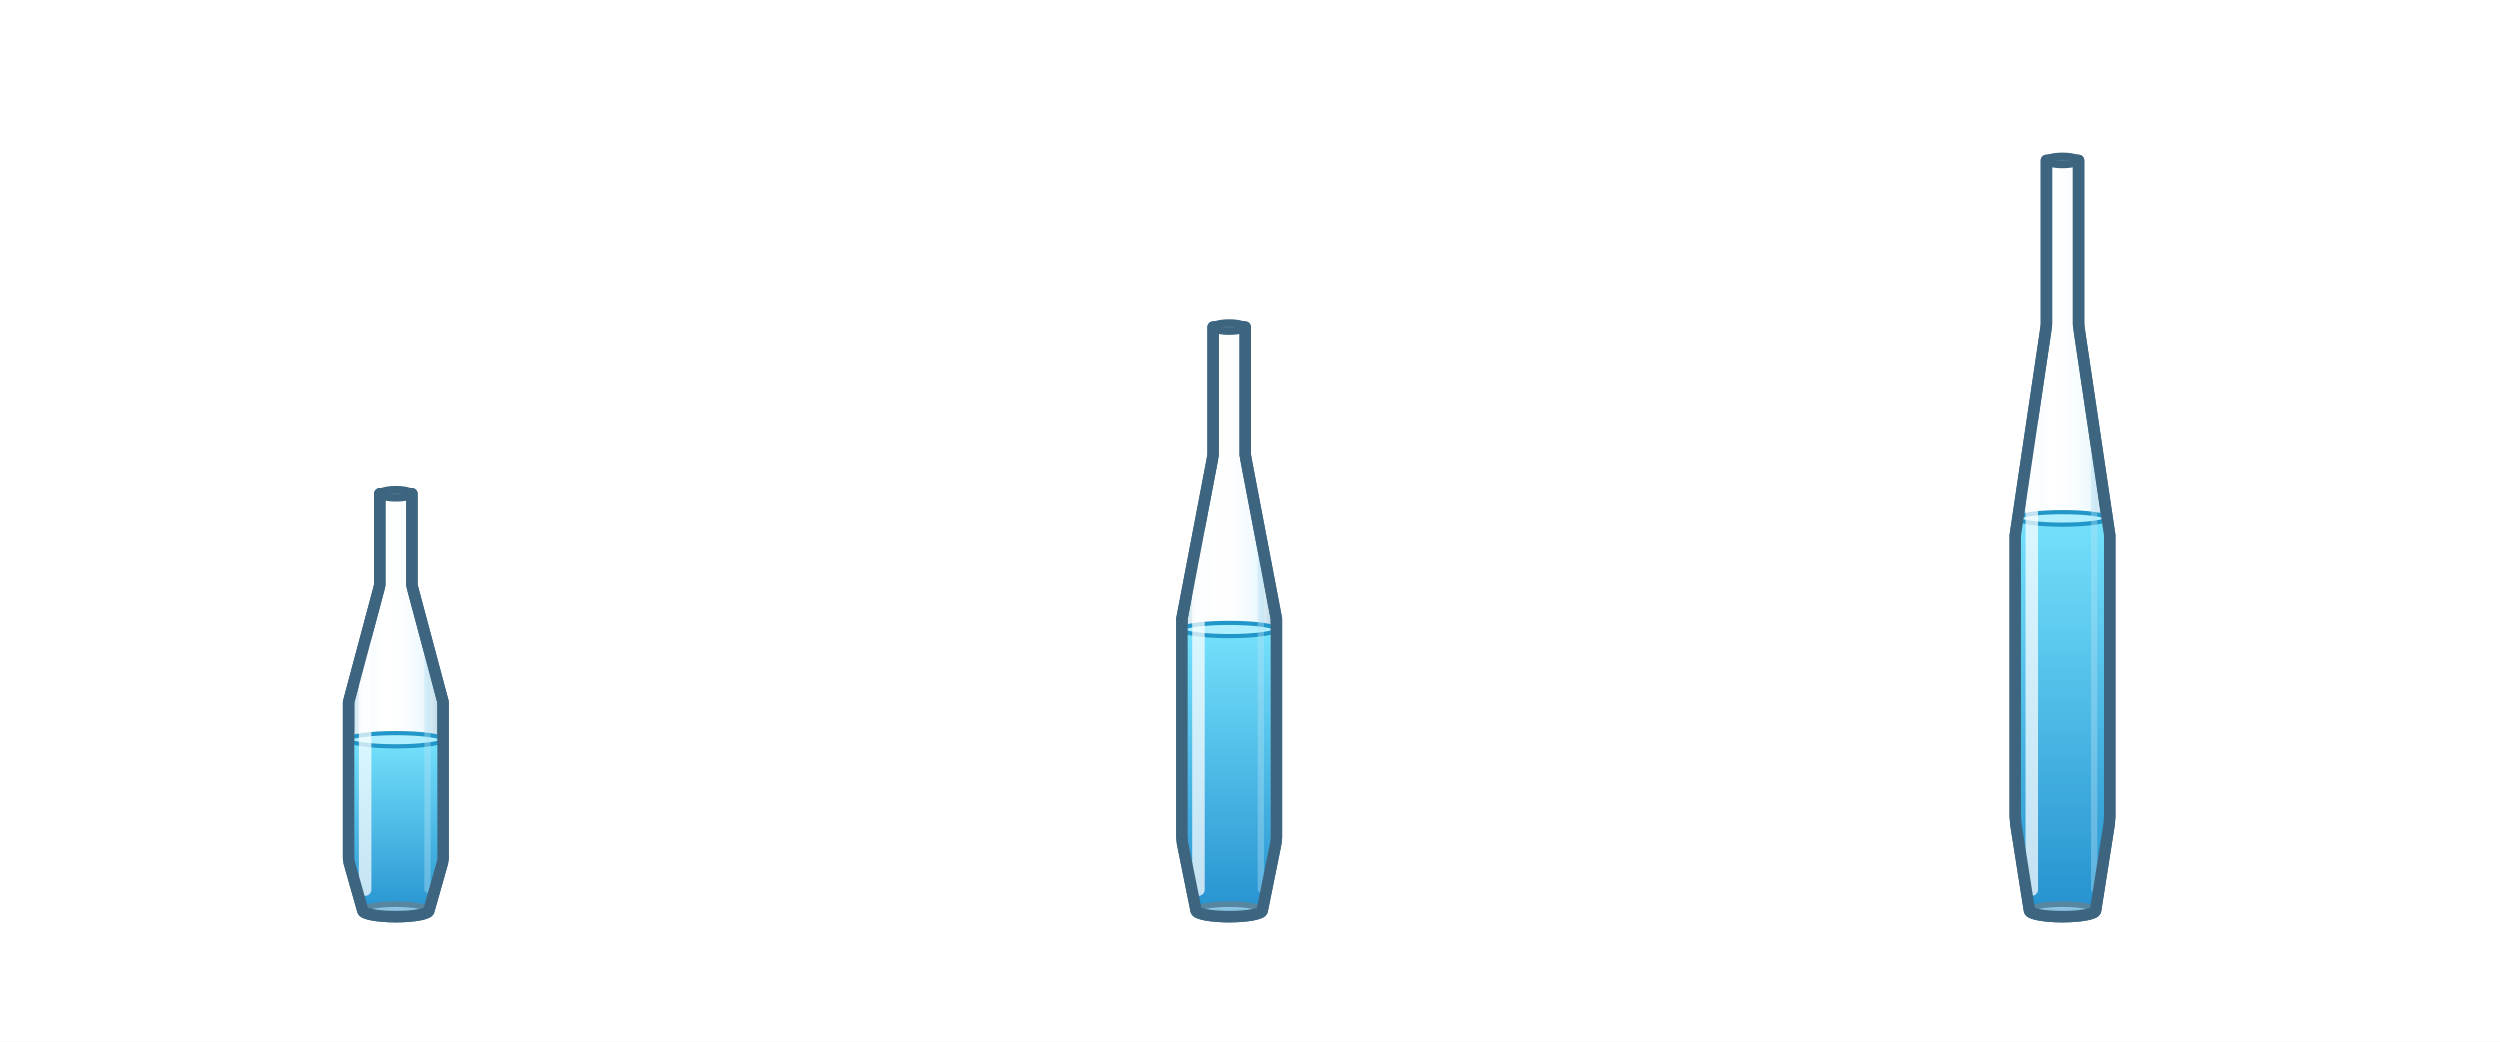
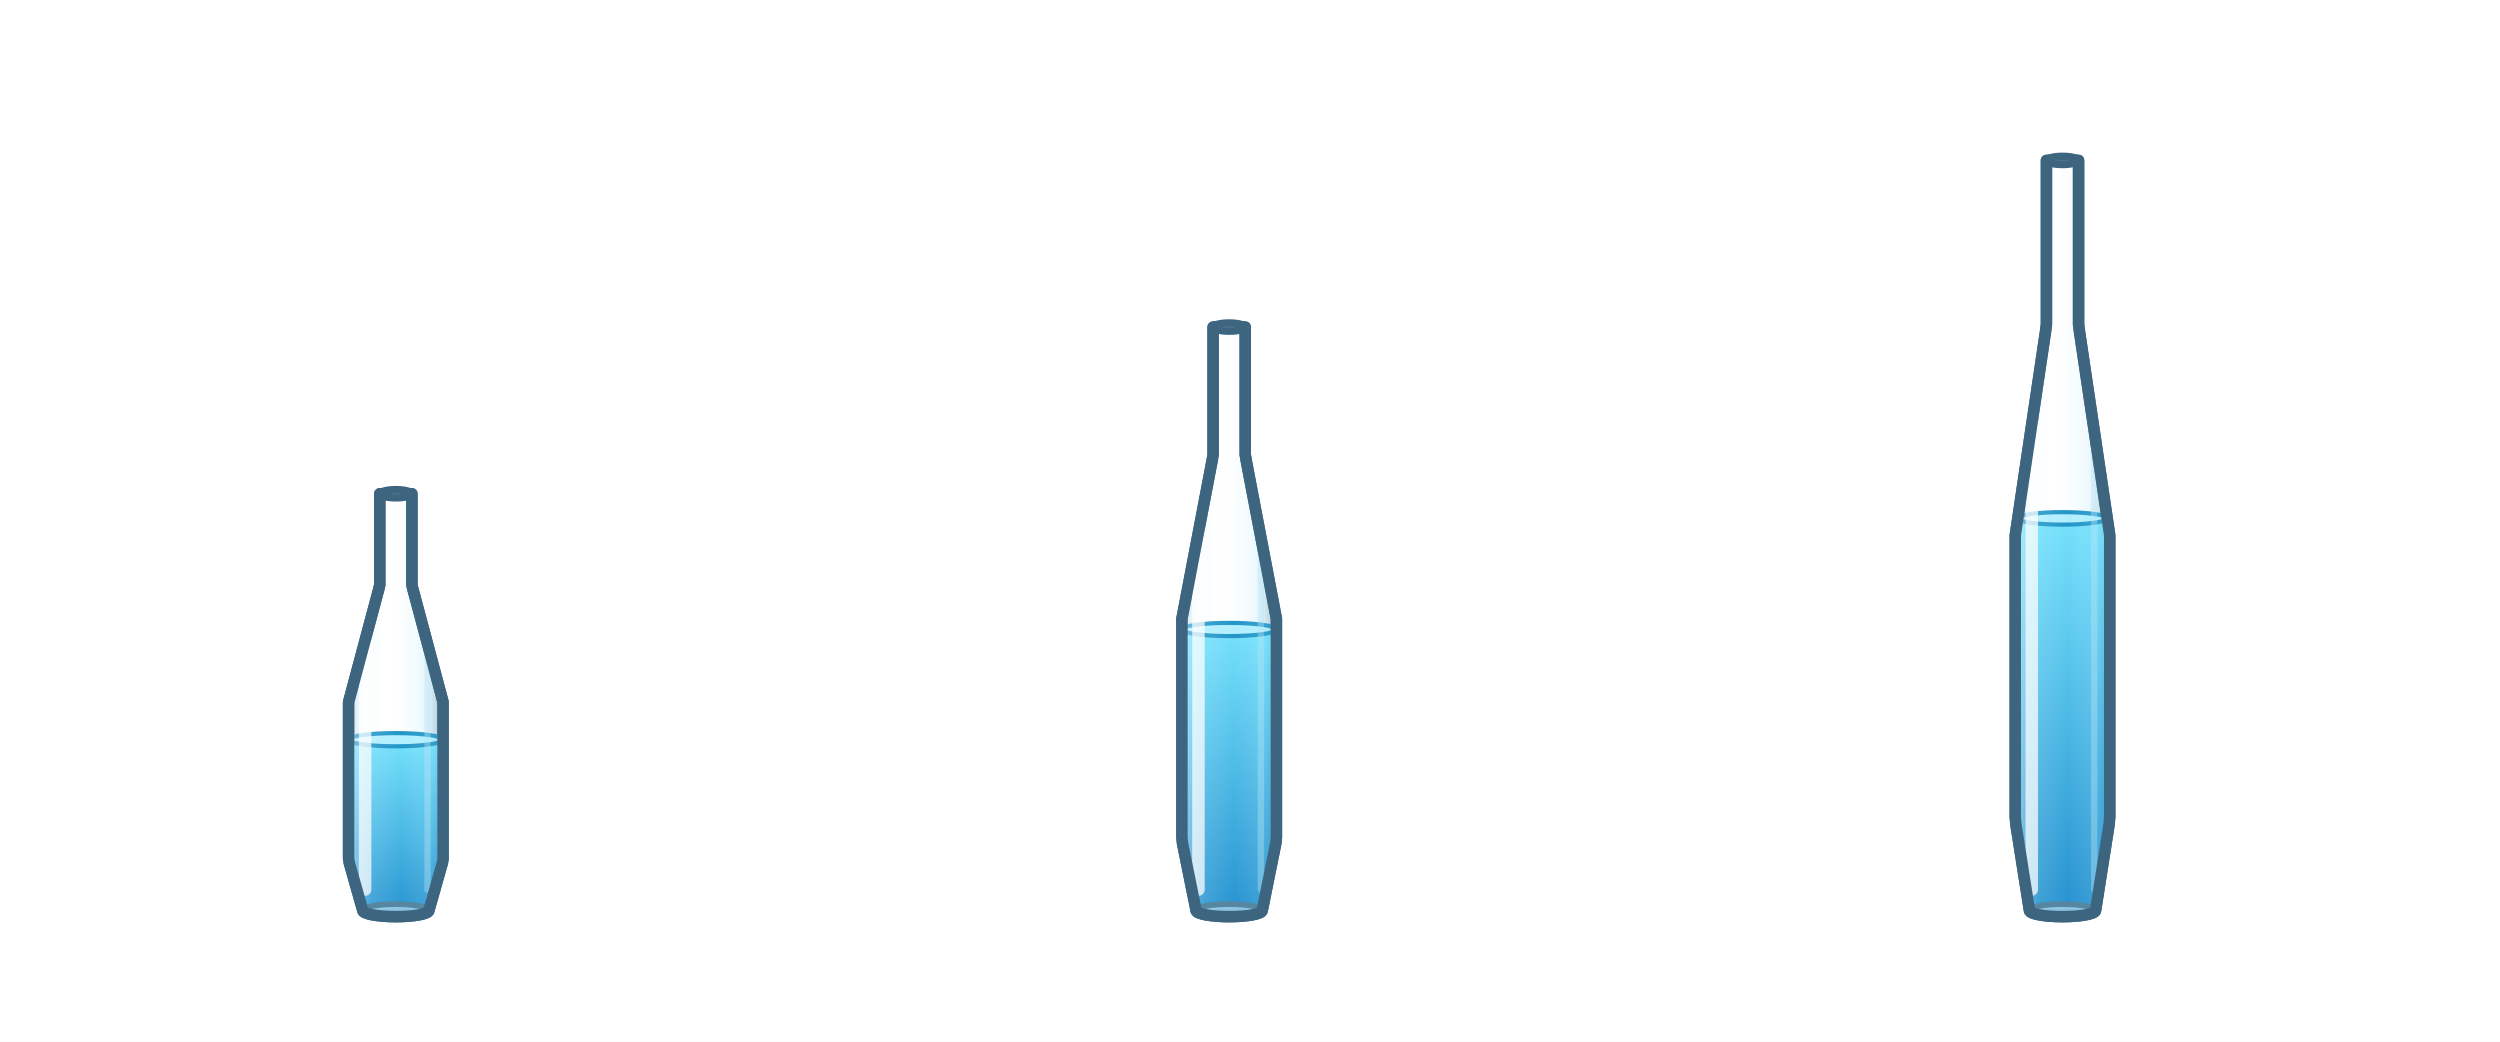
<svg xmlns="http://www.w3.org/2000/svg" width="1200" height="500" viewBox="0 0 1200 500">
  <defs>
    <linearGradient id="glass">
      <stop stop-color="#91bfd5" stop-opacity=".7" />
      <stop offset=".17" stop-color="#eafaff" stop-opacity=".5" />
      <stop offset=".43" stop-color="white" stop-opacity=".12" />
      <stop offset=".78" stop-color="#d8f2fc" stop-opacity=".45" />
      <stop offset="1" stop-color="#8bb9d0" stop-opacity=".75" />
    </linearGradient>
    <linearGradient id="water" x2="0" y2="1">
      <stop stop-color="#74e1fc" />
      <stop offset="1" stop-color="#238fce" />
    </linearGradient>
    <linearGradient id="baseGlass" x2="0" y2="1">
      <stop stop-color="#f1fcff" stop-opacity=".55" />
      <stop offset="1" stop-color="#86b8d0" stop-opacity=".7" />
    </linearGradient>
    <linearGradient id="rim" x2="0" y2="1">
      <stop stop-color="#9cc9dc" stop-opacity=".3" />
      <stop offset=".5" stop-color="white" stop-opacity=".1" />
      <stop offset="1" stop-color="#bce0ed" stop-opacity=".45" />
    </linearGradient>
+     <linearGradient id="brillo">
+       <stop stop-color="white" stop-opacity=".42" />
+       <stop offset=".24" stop-color="white" stop-opacity=".12" />
+       <stop offset=".56" stop-color="white" stop-opacity="0" />
+       <stop offset=".86" stop-color="#d6f5ff" stop-opacity=".12" />
+       <stop offset="1" stop-color="#456f89" stop-opacity=".14" />
+     </linearGradient>
  </defs>
  <rect width="1200" height="500" fill="white" />
  <defs>
    <clipPath id="body0">
      <path d="M174.125,437 L173.535,434.917 L172.944,432.833 L172.353,430.75 L171.763,428.667 L171.172,426.583 L170.582,424.5 L169.991,422.417 L169.4,420.333 L168.81,418.25 L168.219,416.167 L167.629,414.083 L167.321,412 L167.321,409.917 L167.321,407.833 L167.321,405.75 L167.321,403.667 L167.321,401.583 L167.321,399.5 L167.321,397.417 L167.321,395.333 L167.321,393.25 L167.321,391.167 L167.321,389.083 L167.321,387 L167.321,384.917 L167.321,382.833 L167.321,380.75 L167.321,378.667 L167.321,376.583 L167.321,374.5 L167.321,372.417 L167.321,370.333 L167.321,368.25 L167.321,366.167 L167.321,364.083 L167.321,362 L167.321,359.917 L167.321,357.833 L167.321,355.75 L167.321,353.667 L167.321,351.583 L167.321,349.5 L167.321,347.417 L167.321,345.333 L167.321,343.25 L167.321,341.167 L167.321,339.083 L167.321,337 L167.878,334.917 L168.435,332.833 L168.992,330.75 L169.549,328.667 L170.106,326.583 L170.662,324.5 L171.219,322.417 L171.776,320.333 L172.333,318.25 L172.89,316.167 L173.447,314.083 L174.004,312 L174.56,309.917 L175.117,307.833 L175.674,305.75 L176.231,303.667 L176.788,301.583 L177.345,299.5 L177.901,297.417 L178.458,295.333 L179.015,293.25 L179.572,291.167 L180.129,289.083 L180.686,287 L181.242,284.917 L181.799,282.833 L182.289,280.75 L182.289,278.667 L182.289,276.583 L182.289,274.5 L182.289,272.417 L182.289,270.333 L182.289,268.25 L182.289,266.167 L182.289,264.083 L182.289,262 L182.289,259.917 L182.289,257.833 L182.289,255.75 L182.289,253.667 L182.289,251.583 L182.289,249.5 L182.289,247.417 L182.289,245.333 L182.289,243.25 L182.289,241.167 L182.289,239.083 L182.289,237 L197.711,237 L197.711,239.083 L197.711,241.167 L197.711,243.25 L197.711,245.333 L197.711,247.417 L197.711,249.5 L197.711,251.583 L197.711,253.667 L197.711,255.75 L197.711,257.833 L197.711,259.917 L197.711,262 L197.711,264.083 L197.711,266.167 L197.711,268.25 L197.711,270.333 L197.711,272.417 L197.711,274.5 L197.711,276.583 L197.711,278.667 L197.711,280.75 L198.201,282.833 L198.758,284.917 L199.314,287 L199.871,289.083 L200.428,291.167 L200.985,293.25 L201.542,295.333 L202.099,297.417 L202.655,299.5 L203.212,301.583 L203.769,303.667 L204.326,305.75 L204.883,307.833 L205.44,309.917 L205.996,312 L206.553,314.083 L207.11,316.167 L207.667,318.25 L208.224,320.333 L208.781,322.417 L209.338,324.5 L209.894,326.583 L210.451,328.667 L211.008,330.75 L211.565,332.833 L212.122,334.917 L212.679,337 L212.679,339.083 L212.679,341.167 L212.679,343.25 L212.679,345.333 L212.679,347.417 L212.679,349.5 L212.679,351.583 L212.679,353.667 L212.679,355.75 L212.679,357.833 L212.679,359.917 L212.679,362 L212.679,364.083 L212.679,366.167 L212.679,368.25 L212.679,370.333 L212.679,372.417 L212.679,374.5 L212.679,376.583 L212.679,378.667 L212.679,380.75 L212.679,382.833 L212.679,384.917 L212.679,387 L212.679,389.083 L212.679,391.167 L212.679,393.25 L212.679,395.333 L212.679,397.417 L212.679,399.5 L212.679,401.583 L212.679,403.667 L212.679,405.75 L212.679,407.833 L212.679,409.917 L212.679,412 L212.371,414.083 L211.781,416.167 L211.19,418.25 L210.6,420.333 L210.009,422.417 L209.418,424.5 L208.828,426.583 L208.237,428.667 L207.647,430.75 L207.056,432.833 L206.465,434.917 L205.875,437 A15.875,3 0 0 1 174.125,437 Z" />
    </clipPath>
  </defs>
  <path d="M174.125,437 L173.535,434.917 L172.944,432.833 L172.353,430.75 L171.763,428.667 L171.172,426.583 L170.582,424.5 L169.991,422.417 L169.4,420.333 L168.81,418.25 L168.219,416.167 L167.629,414.083 L167.321,412 L167.321,409.917 L167.321,407.833 L167.321,405.75 L167.321,403.667 L167.321,401.583 L167.321,399.5 L167.321,397.417 L167.321,395.333 L167.321,393.25 L167.321,391.167 L167.321,389.083 L167.321,387 L167.321,384.917 L167.321,382.833 L167.321,380.75 L167.321,378.667 L167.321,376.583 L167.321,374.5 L167.321,372.417 L167.321,370.333 L167.321,368.25 L167.321,366.167 L167.321,364.083 L167.321,362 L167.321,359.917 L167.321,357.833 L167.321,355.75 L167.321,353.667 L167.321,351.583 L167.321,349.5 L167.321,347.417 L167.321,345.333 L167.321,343.25 L167.321,341.167 L167.321,339.083 L167.321,337 L167.878,334.917 L168.435,332.833 L168.992,330.75 L169.549,328.667 L170.106,326.583 L170.662,324.5 L171.219,322.417 L171.776,320.333 L172.333,318.25 L172.89,316.167 L173.447,314.083 L174.004,312 L174.56,309.917 L175.117,307.833 L175.674,305.75 L176.231,303.667 L176.788,301.583 L177.345,299.5 L177.901,297.417 L178.458,295.333 L179.015,293.25 L179.572,291.167 L180.129,289.083 L180.686,287 L181.242,284.917 L181.799,282.833 L182.289,280.75 L182.289,278.667 L182.289,276.583 L182.289,274.5 L182.289,272.417 L182.289,270.333 L182.289,268.25 L182.289,266.167 L182.289,264.083 L182.289,262 L182.289,259.917 L182.289,257.833 L182.289,255.75 L182.289,253.667 L182.289,251.583 L182.289,249.5 L182.289,247.417 L182.289,245.333 L182.289,243.25 L182.289,241.167 L182.289,239.083 L182.289,237 L197.711,237 L197.711,239.083 L197.711,241.167 L197.711,243.25 L197.711,245.333 L197.711,247.417 L197.711,249.5 L197.711,251.583 L197.711,253.667 L197.711,255.75 L197.711,257.833 L197.711,259.917 L197.711,262 L197.711,264.083 L197.711,266.167 L197.711,268.25 L197.711,270.333 L197.711,272.417 L197.711,274.5 L197.711,276.583 L197.711,278.667 L197.711,280.75 L198.201,282.833 L198.758,284.917 L199.314,287 L199.871,289.083 L200.428,291.167 L200.985,293.25 L201.542,295.333 L202.099,297.417 L202.655,299.5 L203.212,301.583 L203.769,303.667 L204.326,305.75 L204.883,307.833 L205.44,309.917 L205.996,312 L206.553,314.083 L207.11,316.167 L207.667,318.25 L208.224,320.333 L208.781,322.417 L209.338,324.5 L209.894,326.583 L210.451,328.667 L211.008,330.75 L211.565,332.833 L212.122,334.917 L212.679,337 L212.679,339.083 L212.679,341.167 L212.679,343.25 L212.679,345.333 L212.679,347.417 L212.679,349.5 L212.679,351.583 L212.679,353.667 L212.679,355.75 L212.679,357.833 L212.679,359.917 L212.679,362 L212.679,364.083 L212.679,366.167 L212.679,368.25 L212.679,370.333 L212.679,372.417 L212.679,374.5 L212.679,376.583 L212.679,378.667 L212.679,380.75 L212.679,382.833 L212.679,384.917 L212.679,387 L212.679,389.083 L212.679,391.167 L212.679,393.25 L212.679,395.333 L212.679,397.417 L212.679,399.5 L212.679,401.583 L212.679,403.667 L212.679,405.75 L212.679,407.833 L212.679,409.917 L212.679,412 L212.371,414.083 L211.781,416.167 L211.19,418.25 L210.6,420.333 L210.009,422.417 L209.418,424.5 L208.828,426.583 L208.237,428.667 L207.647,430.75 L207.056,432.833 L206.465,434.917 L205.875,437 A15.875,3 0 0 1 174.125,437 Z" fill="url(#glass)" stroke="#3d6580" stroke-width="5.5" stroke-linejoin="round" />
  <g clip-path="url(#body0)">
    <rect x="0" y="355.06" width="400" height="88.94" fill="url(#water)" />
    <ellipse cx="190" cy="355.06" rx="22.678" ry="3.175" fill="#b0efff" stroke="#2196c8" stroke-width="2" />
    <path d="M175.259 249 L175.259 427" stroke="white" stroke-opacity=".72" stroke-width="6" stroke-linecap="round" />
    <path d="M205.195 251 L205.195 427" stroke="#b5e3f6" stroke-opacity=".38" stroke-width="3" stroke-linecap="round" />
  </g>
+   <g aria-hidden="true" clip-path="url(#body0)">
+     <rect x="167.321" y="237" width="45.357" height="203" fill="url(#brillo)" />
+   </g>
+   <path d="M183.677,236.6 A6.477,1.3 0 0 1 196.323,236.6" fill="none" stroke="white" stroke-opacity=".9" stroke-width="2.8" stroke-linecap="round" />
  <ellipse data-base="true" cx="190" cy="437" rx="15.875" ry="3" fill="url(#baseGlass)" stroke="#5786a0" stroke-width="2.7" />
  <path d="M174.125,437 L173.535,434.917 L172.944,432.833 L172.353,430.75 L171.763,428.667 L171.172,426.583 L170.582,424.5 L169.991,422.417 L169.4,420.333 L168.81,418.25 L168.219,416.167 L167.629,414.083 L167.321,412 L167.321,409.917 L167.321,407.833 L167.321,405.75 L167.321,403.667 L167.321,401.583 L167.321,399.5 L167.321,397.417 L167.321,395.333 L167.321,393.25 L167.321,391.167 L167.321,389.083 L167.321,387 L167.321,384.917 L167.321,382.833 L167.321,380.75 L167.321,378.667 L167.321,376.583 L167.321,374.5 L167.321,372.417 L167.321,370.333 L167.321,368.25 L167.321,366.167 L167.321,364.083 L167.321,362 L167.321,359.917 L167.321,357.833 L167.321,355.75 L167.321,353.667 L167.321,351.583 L167.321,349.5 L167.321,347.417 L167.321,345.333 L167.321,343.25 L167.321,341.167 L167.321,339.083 L167.321,337 L167.878,334.917 L168.435,332.833 L168.992,330.75 L169.549,328.667 L170.106,326.583 L170.662,324.5 L171.219,322.417 L171.776,320.333 L172.333,318.25 L172.89,316.167 L173.447,314.083 L174.004,312 L174.56,309.917 L175.117,307.833 L175.674,305.75 L176.231,303.667 L176.788,301.583 L177.345,299.5 L177.901,297.417 L178.458,295.333 L179.015,293.25 L179.572,291.167 L180.129,289.083 L180.686,287 L181.242,284.917 L181.799,282.833 L182.289,280.75 L182.289,278.667 L182.289,276.583 L182.289,274.5 L182.289,272.417 L182.289,270.333 L182.289,268.25 L182.289,266.167 L182.289,264.083 L182.289,262 L182.289,259.917 L182.289,257.833 L182.289,255.75 L182.289,253.667 L182.289,251.583 L182.289,249.5 L182.289,247.417 L182.289,245.333 L182.289,243.25 L182.289,241.167 L182.289,239.083 L182.289,237 L197.711,237 L197.711,239.083 L197.711,241.167 L197.711,243.25 L197.711,245.333 L197.711,247.417 L197.711,249.5 L197.711,251.583 L197.711,253.667 L197.711,255.75 L197.711,257.833 L197.711,259.917 L197.711,262 L197.711,264.083 L197.711,266.167 L197.711,268.25 L197.711,270.333 L197.711,272.417 L197.711,274.5 L197.711,276.583 L197.711,278.667 L197.711,280.75 L198.201,282.833 L198.758,284.917 L199.314,287 L199.871,289.083 L200.428,291.167 L200.985,293.25 L201.542,295.333 L202.099,297.417 L202.655,299.5 L203.212,301.583 L203.769,303.667 L204.326,305.75 L204.883,307.833 L205.44,309.917 L205.996,312 L206.553,314.083 L207.11,316.167 L207.667,318.25 L208.224,320.333 L208.781,322.417 L209.338,324.5 L209.894,326.583 L210.451,328.667 L211.008,330.75 L211.565,332.833 L212.122,334.917 L212.679,337 L212.679,339.083 L212.679,341.167 L212.679,343.25 L212.679,345.333 L212.679,347.417 L212.679,349.5 L212.679,351.583 L212.679,353.667 L212.679,355.75 L212.679,357.833 L212.679,359.917 L212.679,362 L212.679,364.083 L212.679,366.167 L212.679,368.25 L212.679,370.333 L212.679,372.417 L212.679,374.5 L212.679,376.583 L212.679,378.667 L212.679,380.75 L212.679,382.833 L212.679,384.917 L212.679,387 L212.679,389.083 L212.679,391.167 L212.679,393.25 L212.679,395.333 L212.679,397.417 L212.679,399.5 L212.679,401.583 L212.679,403.667 L212.679,405.75 L212.679,407.833 L212.679,409.917 L212.679,412 L212.371,414.083 L211.781,416.167 L211.19,418.25 L210.6,420.333 L210.009,422.417 L209.418,424.5 L208.828,426.583 L208.237,428.667 L207.647,430.75 L207.056,432.833 L206.465,434.917 L205.875,437 A15.875,3 0 0 1 174.125,437 Z" fill="none" stroke="#3d6580" stroke-width="5.5" stroke-linejoin="round" />
  <ellipse cx="190" cy="237" rx="7.711" ry="2" fill="url(#rim)" stroke="#3d6580" stroke-width="3.5" />
  <defs>
    <clipPath id="body1">
      <path d="M574.125,437 L573.534,434.083 L572.944,431.167 L572.353,428.25 L571.763,425.333 L571.172,422.417 L570.582,419.5 L569.991,416.583 L569.4,413.667 L568.81,410.75 L568.219,407.833 L567.629,404.917 L567.322,402 L567.322,399.083 L567.322,396.167 L567.322,393.25 L567.322,390.333 L567.322,387.417 L567.322,384.5 L567.322,381.583 L567.322,378.667 L567.322,375.75 L567.322,372.833 L567.322,369.917 L567.322,367 L567.322,364.083 L567.322,361.167 L567.322,358.25 L567.322,355.333 L567.322,352.417 L567.322,349.5 L567.322,346.583 L567.322,343.667 L567.322,340.75 L567.322,337.833 L567.322,334.917 L567.322,332 L567.322,329.083 L567.322,326.167 L567.322,323.25 L567.322,320.333 L567.322,317.417 L567.322,314.5 L567.322,311.583 L567.322,308.667 L567.322,305.75 L567.322,302.833 L567.322,299.917 L567.322,297 L567.878,294.083 L568.435,291.167 L568.992,288.25 L569.549,285.333 L570.106,282.417 L570.663,279.5 L571.219,276.583 L571.776,273.667 L572.333,270.75 L572.89,267.833 L573.447,264.917 L574.004,262 L574.56,259.083 L575.117,256.167 L575.674,253.25 L576.231,250.333 L576.788,247.417 L577.345,244.5 L577.901,241.583 L578.458,238.667 L579.015,235.75 L579.572,232.833 L580.129,229.917 L580.686,227 L581.242,224.083 L581.799,221.167 L582.289,218.25 L582.289,215.333 L582.289,212.417 L582.289,209.5 L582.289,206.583 L582.289,203.667 L582.289,200.75 L582.289,197.833 L582.289,194.917 L582.289,192 L582.289,189.083 L582.289,186.167 L582.289,183.25 L582.289,180.333 L582.289,177.417 L582.289,174.5 L582.289,171.583 L582.289,168.667 L582.289,165.75 L582.289,162.833 L582.289,159.917 L582.289,157 L597.711,157 L597.711,159.917 L597.711,162.833 L597.711,165.75 L597.711,168.667 L597.711,171.583 L597.711,174.5 L597.711,177.417 L597.711,180.333 L597.711,183.25 L597.711,186.167 L597.711,189.083 L597.711,192 L597.711,194.917 L597.711,197.833 L597.711,200.75 L597.711,203.667 L597.711,206.583 L597.711,209.5 L597.711,212.417 L597.711,215.333 L597.711,218.25 L598.201,221.167 L598.758,224.083 L599.314,227 L599.871,229.917 L600.428,232.833 L600.985,235.75 L601.542,238.667 L602.099,241.583 L602.655,244.5 L603.212,247.417 L603.769,250.333 L604.326,253.25 L604.883,256.167 L605.44,259.083 L605.996,262 L606.553,264.917 L607.11,267.833 L607.667,270.75 L608.224,273.667 L608.781,276.583 L609.337,279.5 L609.894,282.417 L610.451,285.333 L611.008,288.25 L611.565,291.167 L612.122,294.083 L612.678,297 L612.678,299.917 L612.678,302.833 L612.678,305.75 L612.678,308.667 L612.678,311.583 L612.678,314.5 L612.678,317.417 L612.678,320.333 L612.678,323.25 L612.678,326.167 L612.678,329.083 L612.678,332 L612.678,334.917 L612.678,337.833 L612.678,340.75 L612.678,343.667 L612.678,346.583 L612.678,349.5 L612.678,352.417 L612.678,355.333 L612.678,358.25 L612.678,361.167 L612.678,364.083 L612.678,367 L612.678,369.917 L612.678,372.833 L612.678,375.75 L612.678,378.667 L612.678,381.583 L612.678,384.5 L612.678,387.417 L612.678,390.333 L612.678,393.25 L612.678,396.167 L612.678,399.083 L612.678,402 L612.371,404.917 L611.781,407.833 L611.19,410.75 L610.6,413.667 L610.009,416.583 L609.418,419.5 L608.828,422.417 L608.237,425.333 L607.647,428.25 L607.056,431.167 L606.466,434.083 L605.875,437 A15.875,3 0 0 1 574.125,437 Z" />
    </clipPath>
  </defs>
  <path d="M574.125,437 L573.534,434.083 L572.944,431.167 L572.353,428.25 L571.763,425.333 L571.172,422.417 L570.582,419.5 L569.991,416.583 L569.4,413.667 L568.81,410.75 L568.219,407.833 L567.629,404.917 L567.322,402 L567.322,399.083 L567.322,396.167 L567.322,393.25 L567.322,390.333 L567.322,387.417 L567.322,384.5 L567.322,381.583 L567.322,378.667 L567.322,375.75 L567.322,372.833 L567.322,369.917 L567.322,367 L567.322,364.083 L567.322,361.167 L567.322,358.25 L567.322,355.333 L567.322,352.417 L567.322,349.5 L567.322,346.583 L567.322,343.667 L567.322,340.75 L567.322,337.833 L567.322,334.917 L567.322,332 L567.322,329.083 L567.322,326.167 L567.322,323.25 L567.322,320.333 L567.322,317.417 L567.322,314.5 L567.322,311.583 L567.322,308.667 L567.322,305.75 L567.322,302.833 L567.322,299.917 L567.322,297 L567.878,294.083 L568.435,291.167 L568.992,288.25 L569.549,285.333 L570.106,282.417 L570.663,279.5 L571.219,276.583 L571.776,273.667 L572.333,270.75 L572.89,267.833 L573.447,264.917 L574.004,262 L574.56,259.083 L575.117,256.167 L575.674,253.25 L576.231,250.333 L576.788,247.417 L577.345,244.5 L577.901,241.583 L578.458,238.667 L579.015,235.75 L579.572,232.833 L580.129,229.917 L580.686,227 L581.242,224.083 L581.799,221.167 L582.289,218.25 L582.289,215.333 L582.289,212.417 L582.289,209.5 L582.289,206.583 L582.289,203.667 L582.289,200.75 L582.289,197.833 L582.289,194.917 L582.289,192 L582.289,189.083 L582.289,186.167 L582.289,183.25 L582.289,180.333 L582.289,177.417 L582.289,174.5 L582.289,171.583 L582.289,168.667 L582.289,165.75 L582.289,162.833 L582.289,159.917 L582.289,157 L597.711,157 L597.711,159.917 L597.711,162.833 L597.711,165.75 L597.711,168.667 L597.711,171.583 L597.711,174.5 L597.711,177.417 L597.711,180.333 L597.711,183.25 L597.711,186.167 L597.711,189.083 L597.711,192 L597.711,194.917 L597.711,197.833 L597.711,200.75 L597.711,203.667 L597.711,206.583 L597.711,209.5 L597.711,212.417 L597.711,215.333 L597.711,218.25 L598.201,221.167 L598.758,224.083 L599.314,227 L599.871,229.917 L600.428,232.833 L600.985,235.75 L601.542,238.667 L602.099,241.583 L602.655,244.5 L603.212,247.417 L603.769,250.333 L604.326,253.25 L604.883,256.167 L605.44,259.083 L605.996,262 L606.553,264.917 L607.11,267.833 L607.667,270.75 L608.224,273.667 L608.781,276.583 L609.337,279.5 L609.894,282.417 L610.451,285.333 L611.008,288.25 L611.565,291.167 L612.122,294.083 L612.678,297 L612.678,299.917 L612.678,302.833 L612.678,305.75 L612.678,308.667 L612.678,311.583 L612.678,314.5 L612.678,317.417 L612.678,320.333 L612.678,323.25 L612.678,326.167 L612.678,329.083 L612.678,332 L612.678,334.917 L612.678,337.833 L612.678,340.75 L612.678,343.667 L612.678,346.583 L612.678,349.5 L612.678,352.417 L612.678,355.333 L612.678,358.25 L612.678,361.167 L612.678,364.083 L612.678,367 L612.678,369.917 L612.678,372.833 L612.678,375.75 L612.678,378.667 L612.678,381.583 L612.678,384.5 L612.678,387.417 L612.678,390.333 L612.678,393.25 L612.678,396.167 L612.678,399.083 L612.678,402 L612.371,404.917 L611.781,407.833 L611.19,410.75 L610.6,413.667 L610.009,416.583 L609.418,419.5 L608.828,422.417 L608.237,425.333 L607.647,428.25 L607.056,431.167 L606.466,434.083 L605.875,437 A15.875,3 0 0 1 574.125,437 Z" fill="url(#glass)" stroke="#3d6580" stroke-width="5.5" stroke-linejoin="round" />
  <g clip-path="url(#body1)">
    <rect x="400" y="302.152" width="400" height="141.848" fill="url(#water)" />
    <ellipse cx="590" cy="302.152" rx="22.678" ry="3.175" fill="#b0efff" stroke="#2196c8" stroke-width="2" />
    <path d="M575.259 169 L575.259 427" stroke="white" stroke-opacity=".72" stroke-width="6" stroke-linecap="round" />
    <path d="M605.195 171 L605.195 427" stroke="#b5e3f6" stroke-opacity=".38" stroke-width="3" stroke-linecap="round" />
  </g>
+   <g aria-hidden="true" clip-path="url(#body1)">
+     <rect x="567.322" y="157" width="45.357" height="283" fill="url(#brillo)" />
+   </g>
+   <path d="M583.677,156.6 A6.477,1.3 0 0 1 596.323,156.6" fill="none" stroke="white" stroke-opacity=".9" stroke-width="2.8" stroke-linecap="round" />
  <ellipse data-base="true" cx="590" cy="437" rx="15.875" ry="3" fill="url(#baseGlass)" stroke="#5786a0" stroke-width="2.7" />
  <path d="M574.125,437 L573.534,434.083 L572.944,431.167 L572.353,428.25 L571.763,425.333 L571.172,422.417 L570.582,419.5 L569.991,416.583 L569.4,413.667 L568.81,410.75 L568.219,407.833 L567.629,404.917 L567.322,402 L567.322,399.083 L567.322,396.167 L567.322,393.25 L567.322,390.333 L567.322,387.417 L567.322,384.5 L567.322,381.583 L567.322,378.667 L567.322,375.75 L567.322,372.833 L567.322,369.917 L567.322,367 L567.322,364.083 L567.322,361.167 L567.322,358.25 L567.322,355.333 L567.322,352.417 L567.322,349.5 L567.322,346.583 L567.322,343.667 L567.322,340.75 L567.322,337.833 L567.322,334.917 L567.322,332 L567.322,329.083 L567.322,326.167 L567.322,323.25 L567.322,320.333 L567.322,317.417 L567.322,314.5 L567.322,311.583 L567.322,308.667 L567.322,305.75 L567.322,302.833 L567.322,299.917 L567.322,297 L567.878,294.083 L568.435,291.167 L568.992,288.25 L569.549,285.333 L570.106,282.417 L570.663,279.5 L571.219,276.583 L571.776,273.667 L572.333,270.75 L572.89,267.833 L573.447,264.917 L574.004,262 L574.56,259.083 L575.117,256.167 L575.674,253.25 L576.231,250.333 L576.788,247.417 L577.345,244.5 L577.901,241.583 L578.458,238.667 L579.015,235.75 L579.572,232.833 L580.129,229.917 L580.686,227 L581.242,224.083 L581.799,221.167 L582.289,218.25 L582.289,215.333 L582.289,212.417 L582.289,209.5 L582.289,206.583 L582.289,203.667 L582.289,200.75 L582.289,197.833 L582.289,194.917 L582.289,192 L582.289,189.083 L582.289,186.167 L582.289,183.25 L582.289,180.333 L582.289,177.417 L582.289,174.5 L582.289,171.583 L582.289,168.667 L582.289,165.75 L582.289,162.833 L582.289,159.917 L582.289,157 L597.711,157 L597.711,159.917 L597.711,162.833 L597.711,165.75 L597.711,168.667 L597.711,171.583 L597.711,174.5 L597.711,177.417 L597.711,180.333 L597.711,183.25 L597.711,186.167 L597.711,189.083 L597.711,192 L597.711,194.917 L597.711,197.833 L597.711,200.75 L597.711,203.667 L597.711,206.583 L597.711,209.5 L597.711,212.417 L597.711,215.333 L597.711,218.25 L598.201,221.167 L598.758,224.083 L599.314,227 L599.871,229.917 L600.428,232.833 L600.985,235.75 L601.542,238.667 L602.099,241.583 L602.655,244.5 L603.212,247.417 L603.769,250.333 L604.326,253.25 L604.883,256.167 L605.44,259.083 L605.996,262 L606.553,264.917 L607.11,267.833 L607.667,270.75 L608.224,273.667 L608.781,276.583 L609.337,279.5 L609.894,282.417 L610.451,285.333 L611.008,288.25 L611.565,291.167 L612.122,294.083 L612.678,297 L612.678,299.917 L612.678,302.833 L612.678,305.75 L612.678,308.667 L612.678,311.583 L612.678,314.5 L612.678,317.417 L612.678,320.333 L612.678,323.25 L612.678,326.167 L612.678,329.083 L612.678,332 L612.678,334.917 L612.678,337.833 L612.678,340.75 L612.678,343.667 L612.678,346.583 L612.678,349.5 L612.678,352.417 L612.678,355.333 L612.678,358.25 L612.678,361.167 L612.678,364.083 L612.678,367 L612.678,369.917 L612.678,372.833 L612.678,375.75 L612.678,378.667 L612.678,381.583 L612.678,384.5 L612.678,387.417 L612.678,390.333 L612.678,393.25 L612.678,396.167 L612.678,399.083 L612.678,402 L612.371,404.917 L611.781,407.833 L611.19,410.75 L610.6,413.667 L610.009,416.583 L609.418,419.5 L608.828,422.417 L608.237,425.333 L607.647,428.25 L607.056,431.167 L606.466,434.083 L605.875,437 A15.875,3 0 0 1 574.125,437 Z" fill="none" stroke="#3d6580" stroke-width="5.5" stroke-linejoin="round" />
  <ellipse cx="590" cy="157" rx="7.711" ry="2" fill="url(#rim)" stroke="#3d6580" stroke-width="3.5" />
  <defs>
    <clipPath id="body2">
      <path d="M974.125,437 L973.534,433.25 L972.944,429.5 L972.353,425.75 L971.763,422 L971.172,418.25 L970.582,414.5 L969.991,410.75 L969.4,407 L968.81,403.25 L968.219,399.5 L967.629,395.75 L967.322,392 L967.322,388.25 L967.322,384.5 L967.322,380.75 L967.322,377 L967.322,373.25 L967.322,369.5 L967.322,365.75 L967.322,362 L967.322,358.25 L967.322,354.5 L967.322,350.75 L967.322,347 L967.322,343.25 L967.322,339.5 L967.322,335.75 L967.322,332 L967.322,328.25 L967.322,324.5 L967.322,320.75 L967.322,317 L967.322,313.25 L967.322,309.5 L967.322,305.75 L967.322,302 L967.322,298.25 L967.322,294.5 L967.322,290.75 L967.322,287 L967.322,283.25 L967.322,279.5 L967.322,275.75 L967.322,272 L967.322,268.25 L967.322,264.5 L967.322,260.75 L967.322,257 L967.878,253.25 L968.435,249.5 L968.992,245.75 L969.549,242 L970.106,238.25 L970.663,234.5 L971.219,230.75 L971.776,227 L972.333,223.25 L972.89,219.5 L973.447,215.75 L974.004,212 L974.56,208.25 L975.117,204.5 L975.674,200.75 L976.231,197 L976.788,193.25 L977.345,189.5 L977.901,185.75 L978.458,182 L979.015,178.25 L979.572,174.5 L980.129,170.75 L980.686,167 L981.242,163.25 L981.799,159.5 L982.289,155.75 L982.289,152 L982.289,148.25 L982.289,144.5 L982.289,140.75 L982.289,137 L982.289,133.25 L982.289,129.5 L982.289,125.75 L982.289,122 L982.289,118.25 L982.289,114.5 L982.289,110.75 L982.289,107 L982.289,103.25 L982.289,99.5 L982.289,95.75 L982.289,92 L982.289,88.25 L982.289,84.5 L982.289,80.75 L982.289,77 L997.711,77 L997.711,80.75 L997.711,84.5 L997.711,88.25 L997.711,92 L997.711,95.75 L997.711,99.5 L997.711,103.25 L997.711,107 L997.711,110.75 L997.711,114.5 L997.711,118.25 L997.711,122 L997.711,125.75 L997.711,129.5 L997.711,133.25 L997.711,137 L997.711,140.75 L997.711,144.5 L997.711,148.25 L997.711,152 L997.711,155.75 L998.201,159.5 L998.758,163.25 L999.314,167 L999.871,170.75 L1000.428,174.5 L1000.985,178.25 L1001.542,182 L1002.099,185.75 L1002.655,189.5 L1003.212,193.25 L1003.769,197 L1004.326,200.75 L1004.883,204.5 L1005.44,208.25 L1005.996,212 L1006.553,215.75 L1007.11,219.5 L1007.667,223.25 L1008.224,227 L1008.781,230.75 L1009.337,234.5 L1009.894,238.25 L1010.451,242 L1011.008,245.75 L1011.565,249.5 L1012.122,253.25 L1012.678,257 L1012.678,260.75 L1012.678,264.5 L1012.678,268.25 L1012.678,272 L1012.678,275.75 L1012.678,279.5 L1012.678,283.25 L1012.678,287 L1012.678,290.75 L1012.678,294.5 L1012.678,298.25 L1012.678,302 L1012.678,305.75 L1012.678,309.5 L1012.678,313.25 L1012.678,317 L1012.678,320.75 L1012.678,324.5 L1012.678,328.25 L1012.678,332 L1012.678,335.75 L1012.678,339.5 L1012.678,343.25 L1012.678,347 L1012.678,350.75 L1012.678,354.5 L1012.678,358.25 L1012.678,362 L1012.678,365.75 L1012.678,369.5 L1012.678,373.25 L1012.678,377 L1012.678,380.75 L1012.678,384.5 L1012.678,388.25 L1012.678,392 L1012.371,395.75 L1011.781,399.5 L1011.19,403.25 L1010.6,407 L1010.009,410.75 L1009.418,414.5 L1008.828,418.25 L1008.237,422 L1007.647,425.75 L1007.056,429.5 L1006.466,433.25 L1005.875,437 A15.875,3 0 0 1 974.125,437 Z" />
    </clipPath>
  </defs>
  <path d="M974.125,437 L973.534,433.25 L972.944,429.5 L972.353,425.75 L971.763,422 L971.172,418.25 L970.582,414.5 L969.991,410.75 L969.4,407 L968.81,403.25 L968.219,399.5 L967.629,395.75 L967.322,392 L967.322,388.25 L967.322,384.5 L967.322,380.75 L967.322,377 L967.322,373.25 L967.322,369.5 L967.322,365.75 L967.322,362 L967.322,358.25 L967.322,354.5 L967.322,350.75 L967.322,347 L967.322,343.25 L967.322,339.5 L967.322,335.75 L967.322,332 L967.322,328.25 L967.322,324.5 L967.322,320.75 L967.322,317 L967.322,313.25 L967.322,309.5 L967.322,305.75 L967.322,302 L967.322,298.25 L967.322,294.5 L967.322,290.75 L967.322,287 L967.322,283.25 L967.322,279.5 L967.322,275.75 L967.322,272 L967.322,268.25 L967.322,264.5 L967.322,260.75 L967.322,257 L967.878,253.25 L968.435,249.5 L968.992,245.75 L969.549,242 L970.106,238.25 L970.663,234.5 L971.219,230.75 L971.776,227 L972.333,223.25 L972.89,219.5 L973.447,215.75 L974.004,212 L974.56,208.25 L975.117,204.5 L975.674,200.75 L976.231,197 L976.788,193.25 L977.345,189.5 L977.901,185.75 L978.458,182 L979.015,178.25 L979.572,174.5 L980.129,170.75 L980.686,167 L981.242,163.25 L981.799,159.5 L982.289,155.75 L982.289,152 L982.289,148.25 L982.289,144.5 L982.289,140.75 L982.289,137 L982.289,133.25 L982.289,129.5 L982.289,125.75 L982.289,122 L982.289,118.25 L982.289,114.5 L982.289,110.75 L982.289,107 L982.289,103.25 L982.289,99.5 L982.289,95.75 L982.289,92 L982.289,88.25 L982.289,84.5 L982.289,80.75 L982.289,77 L997.711,77 L997.711,80.75 L997.711,84.5 L997.711,88.25 L997.711,92 L997.711,95.75 L997.711,99.5 L997.711,103.25 L997.711,107 L997.711,110.75 L997.711,114.5 L997.711,118.25 L997.711,122 L997.711,125.75 L997.711,129.5 L997.711,133.25 L997.711,137 L997.711,140.75 L997.711,144.5 L997.711,148.25 L997.711,152 L997.711,155.75 L998.201,159.5 L998.758,163.25 L999.314,167 L999.871,170.75 L1000.428,174.5 L1000.985,178.25 L1001.542,182 L1002.099,185.75 L1002.655,189.5 L1003.212,193.25 L1003.769,197 L1004.326,200.75 L1004.883,204.5 L1005.44,208.25 L1005.996,212 L1006.553,215.75 L1007.11,219.5 L1007.667,223.25 L1008.224,227 L1008.781,230.75 L1009.337,234.5 L1009.894,238.25 L1010.451,242 L1011.008,245.75 L1011.565,249.5 L1012.122,253.25 L1012.678,257 L1012.678,260.75 L1012.678,264.5 L1012.678,268.25 L1012.678,272 L1012.678,275.75 L1012.678,279.5 L1012.678,283.25 L1012.678,287 L1012.678,290.75 L1012.678,294.5 L1012.678,298.25 L1012.678,302 L1012.678,305.75 L1012.678,309.5 L1012.678,313.25 L1012.678,317 L1012.678,320.75 L1012.678,324.5 L1012.678,328.25 L1012.678,332 L1012.678,335.75 L1012.678,339.5 L1012.678,343.25 L1012.678,347 L1012.678,350.75 L1012.678,354.5 L1012.678,358.25 L1012.678,362 L1012.678,365.75 L1012.678,369.5 L1012.678,373.25 L1012.678,377 L1012.678,380.75 L1012.678,384.5 L1012.678,388.25 L1012.678,392 L1012.371,395.75 L1011.781,399.5 L1011.19,403.25 L1010.6,407 L1010.009,410.75 L1009.418,414.5 L1008.828,418.25 L1008.237,422 L1007.647,425.75 L1007.056,429.5 L1006.466,433.25 L1005.875,437 A15.875,3 0 0 1 974.125,437 Z" fill="url(#glass)" stroke="#3d6580" stroke-width="5.5" stroke-linejoin="round" />
  <g clip-path="url(#body2)">
    <rect x="800" y="248.828" width="400" height="195.172" fill="url(#water)" />
    <ellipse cx="990" cy="248.828" rx="21.465" ry="3.005" fill="#b0efff" stroke="#2196c8" stroke-width="2" />
    <path d="M975.259 89 L975.259 427" stroke="white" stroke-opacity=".72" stroke-width="6" stroke-linecap="round" />
    <path d="M1005.195 91 L1005.195 427" stroke="#b5e3f6" stroke-opacity=".38" stroke-width="3" stroke-linecap="round" />
  </g>
+   <g aria-hidden="true" clip-path="url(#body2)">
+     <rect x="967.322" y="77" width="45.357" height="363" fill="url(#brillo)" />
+   </g>
+   <path d="M983.677,76.6 A6.477,1.3 0 0 1 996.323,76.6" fill="none" stroke="white" stroke-opacity=".9" stroke-width="2.8" stroke-linecap="round" />
  <ellipse data-base="true" cx="990" cy="437" rx="15.875" ry="3" fill="url(#baseGlass)" stroke="#5786a0" stroke-width="2.7" />
  <path d="M974.125,437 L973.534,433.25 L972.944,429.5 L972.353,425.75 L971.763,422 L971.172,418.25 L970.582,414.5 L969.991,410.75 L969.4,407 L968.81,403.25 L968.219,399.5 L967.629,395.75 L967.322,392 L967.322,388.25 L967.322,384.5 L967.322,380.75 L967.322,377 L967.322,373.25 L967.322,369.5 L967.322,365.75 L967.322,362 L967.322,358.25 L967.322,354.5 L967.322,350.75 L967.322,347 L967.322,343.25 L967.322,339.5 L967.322,335.75 L967.322,332 L967.322,328.25 L967.322,324.5 L967.322,320.75 L967.322,317 L967.322,313.25 L967.322,309.5 L967.322,305.75 L967.322,302 L967.322,298.25 L967.322,294.5 L967.322,290.75 L967.322,287 L967.322,283.25 L967.322,279.5 L967.322,275.75 L967.322,272 L967.322,268.25 L967.322,264.5 L967.322,260.75 L967.322,257 L967.878,253.25 L968.435,249.5 L968.992,245.75 L969.549,242 L970.106,238.25 L970.663,234.5 L971.219,230.75 L971.776,227 L972.333,223.25 L972.89,219.5 L973.447,215.75 L974.004,212 L974.56,208.25 L975.117,204.5 L975.674,200.75 L976.231,197 L976.788,193.25 L977.345,189.5 L977.901,185.75 L978.458,182 L979.015,178.25 L979.572,174.5 L980.129,170.75 L980.686,167 L981.242,163.25 L981.799,159.5 L982.289,155.75 L982.289,152 L982.289,148.25 L982.289,144.5 L982.289,140.75 L982.289,137 L982.289,133.25 L982.289,129.5 L982.289,125.75 L982.289,122 L982.289,118.25 L982.289,114.5 L982.289,110.75 L982.289,107 L982.289,103.25 L982.289,99.5 L982.289,95.75 L982.289,92 L982.289,88.25 L982.289,84.5 L982.289,80.75 L982.289,77 L997.711,77 L997.711,80.75 L997.711,84.5 L997.711,88.25 L997.711,92 L997.711,95.75 L997.711,99.5 L997.711,103.25 L997.711,107 L997.711,110.75 L997.711,114.5 L997.711,118.25 L997.711,122 L997.711,125.75 L997.711,129.5 L997.711,133.25 L997.711,137 L997.711,140.75 L997.711,144.5 L997.711,148.25 L997.711,152 L997.711,155.75 L998.201,159.5 L998.758,163.25 L999.314,167 L999.871,170.75 L1000.428,174.5 L1000.985,178.25 L1001.542,182 L1002.099,185.75 L1002.655,189.5 L1003.212,193.25 L1003.769,197 L1004.326,200.75 L1004.883,204.5 L1005.44,208.25 L1005.996,212 L1006.553,215.75 L1007.11,219.5 L1007.667,223.25 L1008.224,227 L1008.781,230.75 L1009.337,234.5 L1009.894,238.25 L1010.451,242 L1011.008,245.75 L1011.565,249.5 L1012.122,253.25 L1012.678,257 L1012.678,260.75 L1012.678,264.5 L1012.678,268.25 L1012.678,272 L1012.678,275.75 L1012.678,279.5 L1012.678,283.25 L1012.678,287 L1012.678,290.75 L1012.678,294.5 L1012.678,298.25 L1012.678,302 L1012.678,305.75 L1012.678,309.5 L1012.678,313.25 L1012.678,317 L1012.678,320.75 L1012.678,324.5 L1012.678,328.25 L1012.678,332 L1012.678,335.75 L1012.678,339.5 L1012.678,343.25 L1012.678,347 L1012.678,350.75 L1012.678,354.5 L1012.678,358.25 L1012.678,362 L1012.678,365.75 L1012.678,369.5 L1012.678,373.25 L1012.678,377 L1012.678,380.75 L1012.678,384.5 L1012.678,388.25 L1012.678,392 L1012.371,395.75 L1011.781,399.5 L1011.19,403.25 L1010.6,407 L1010.009,410.75 L1009.418,414.5 L1008.828,418.25 L1008.237,422 L1007.647,425.75 L1007.056,429.5 L1006.466,433.25 L1005.875,437 A15.875,3 0 0 1 974.125,437 Z" fill="none" stroke="#3d6580" stroke-width="5.5" stroke-linejoin="round" />
  <ellipse cx="990" cy="77" rx="7.711" ry="2" fill="url(#rim)" stroke="#3d6580" stroke-width="3.5" />
</svg>
